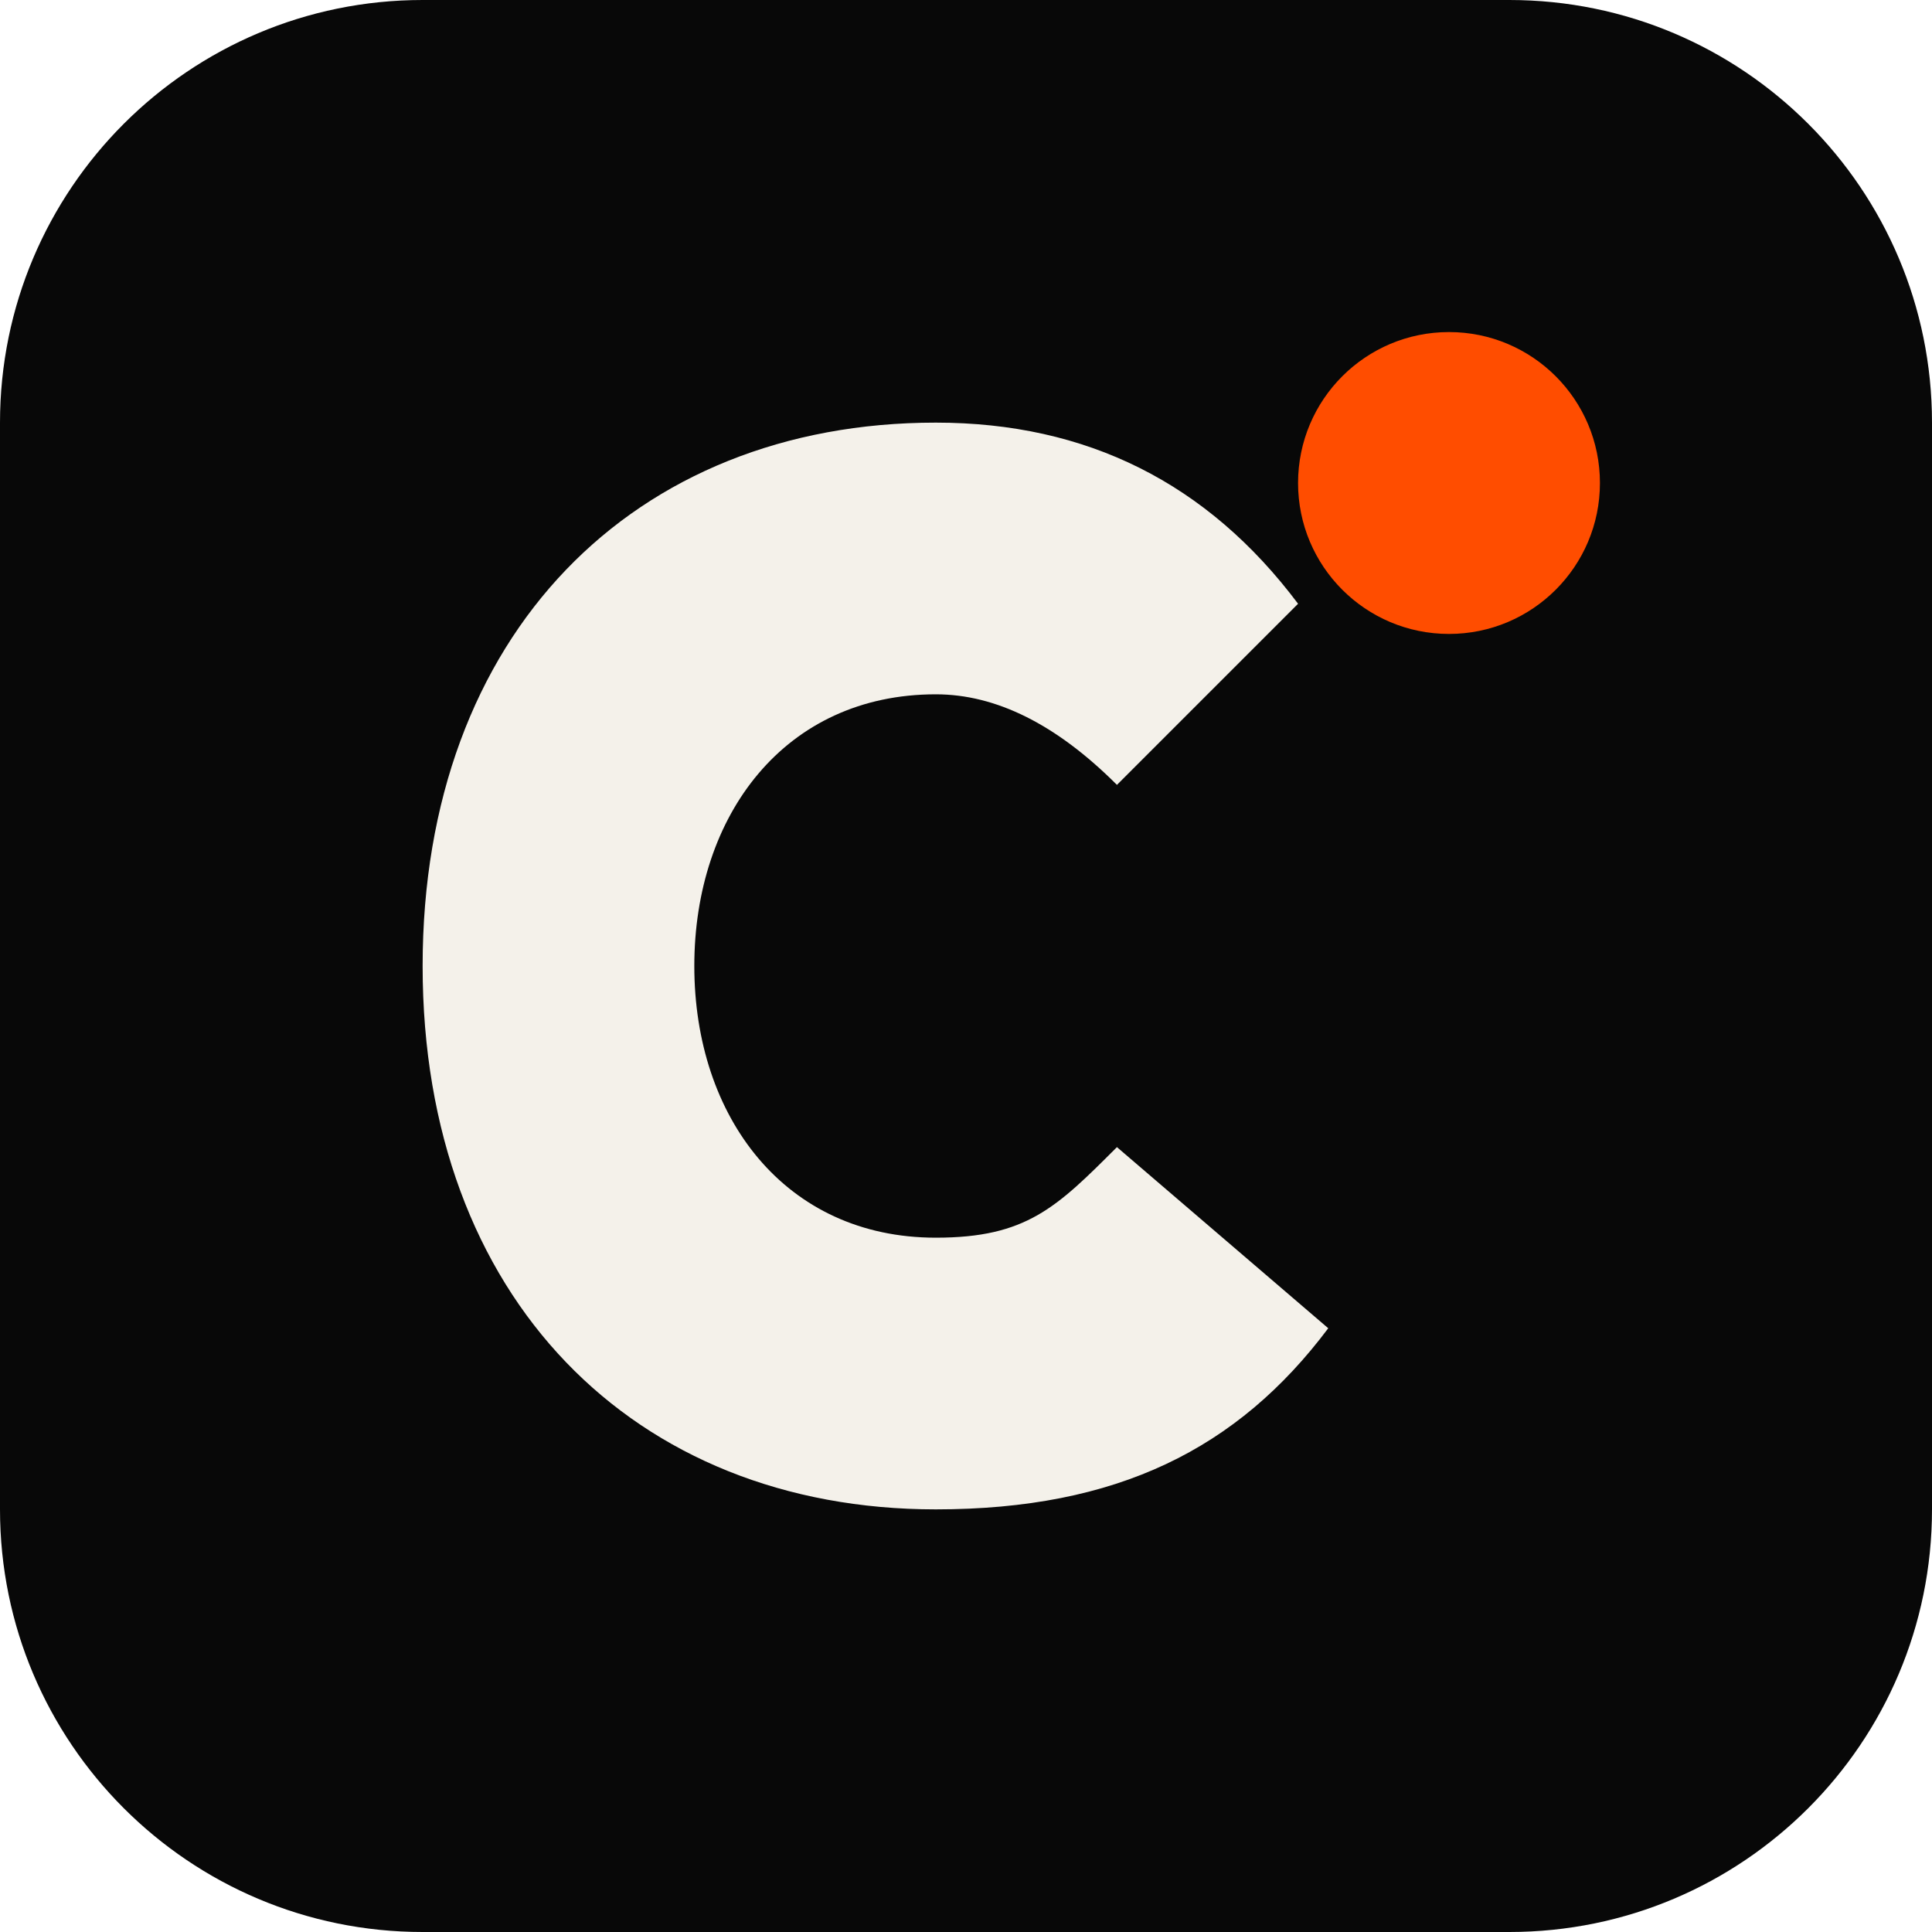
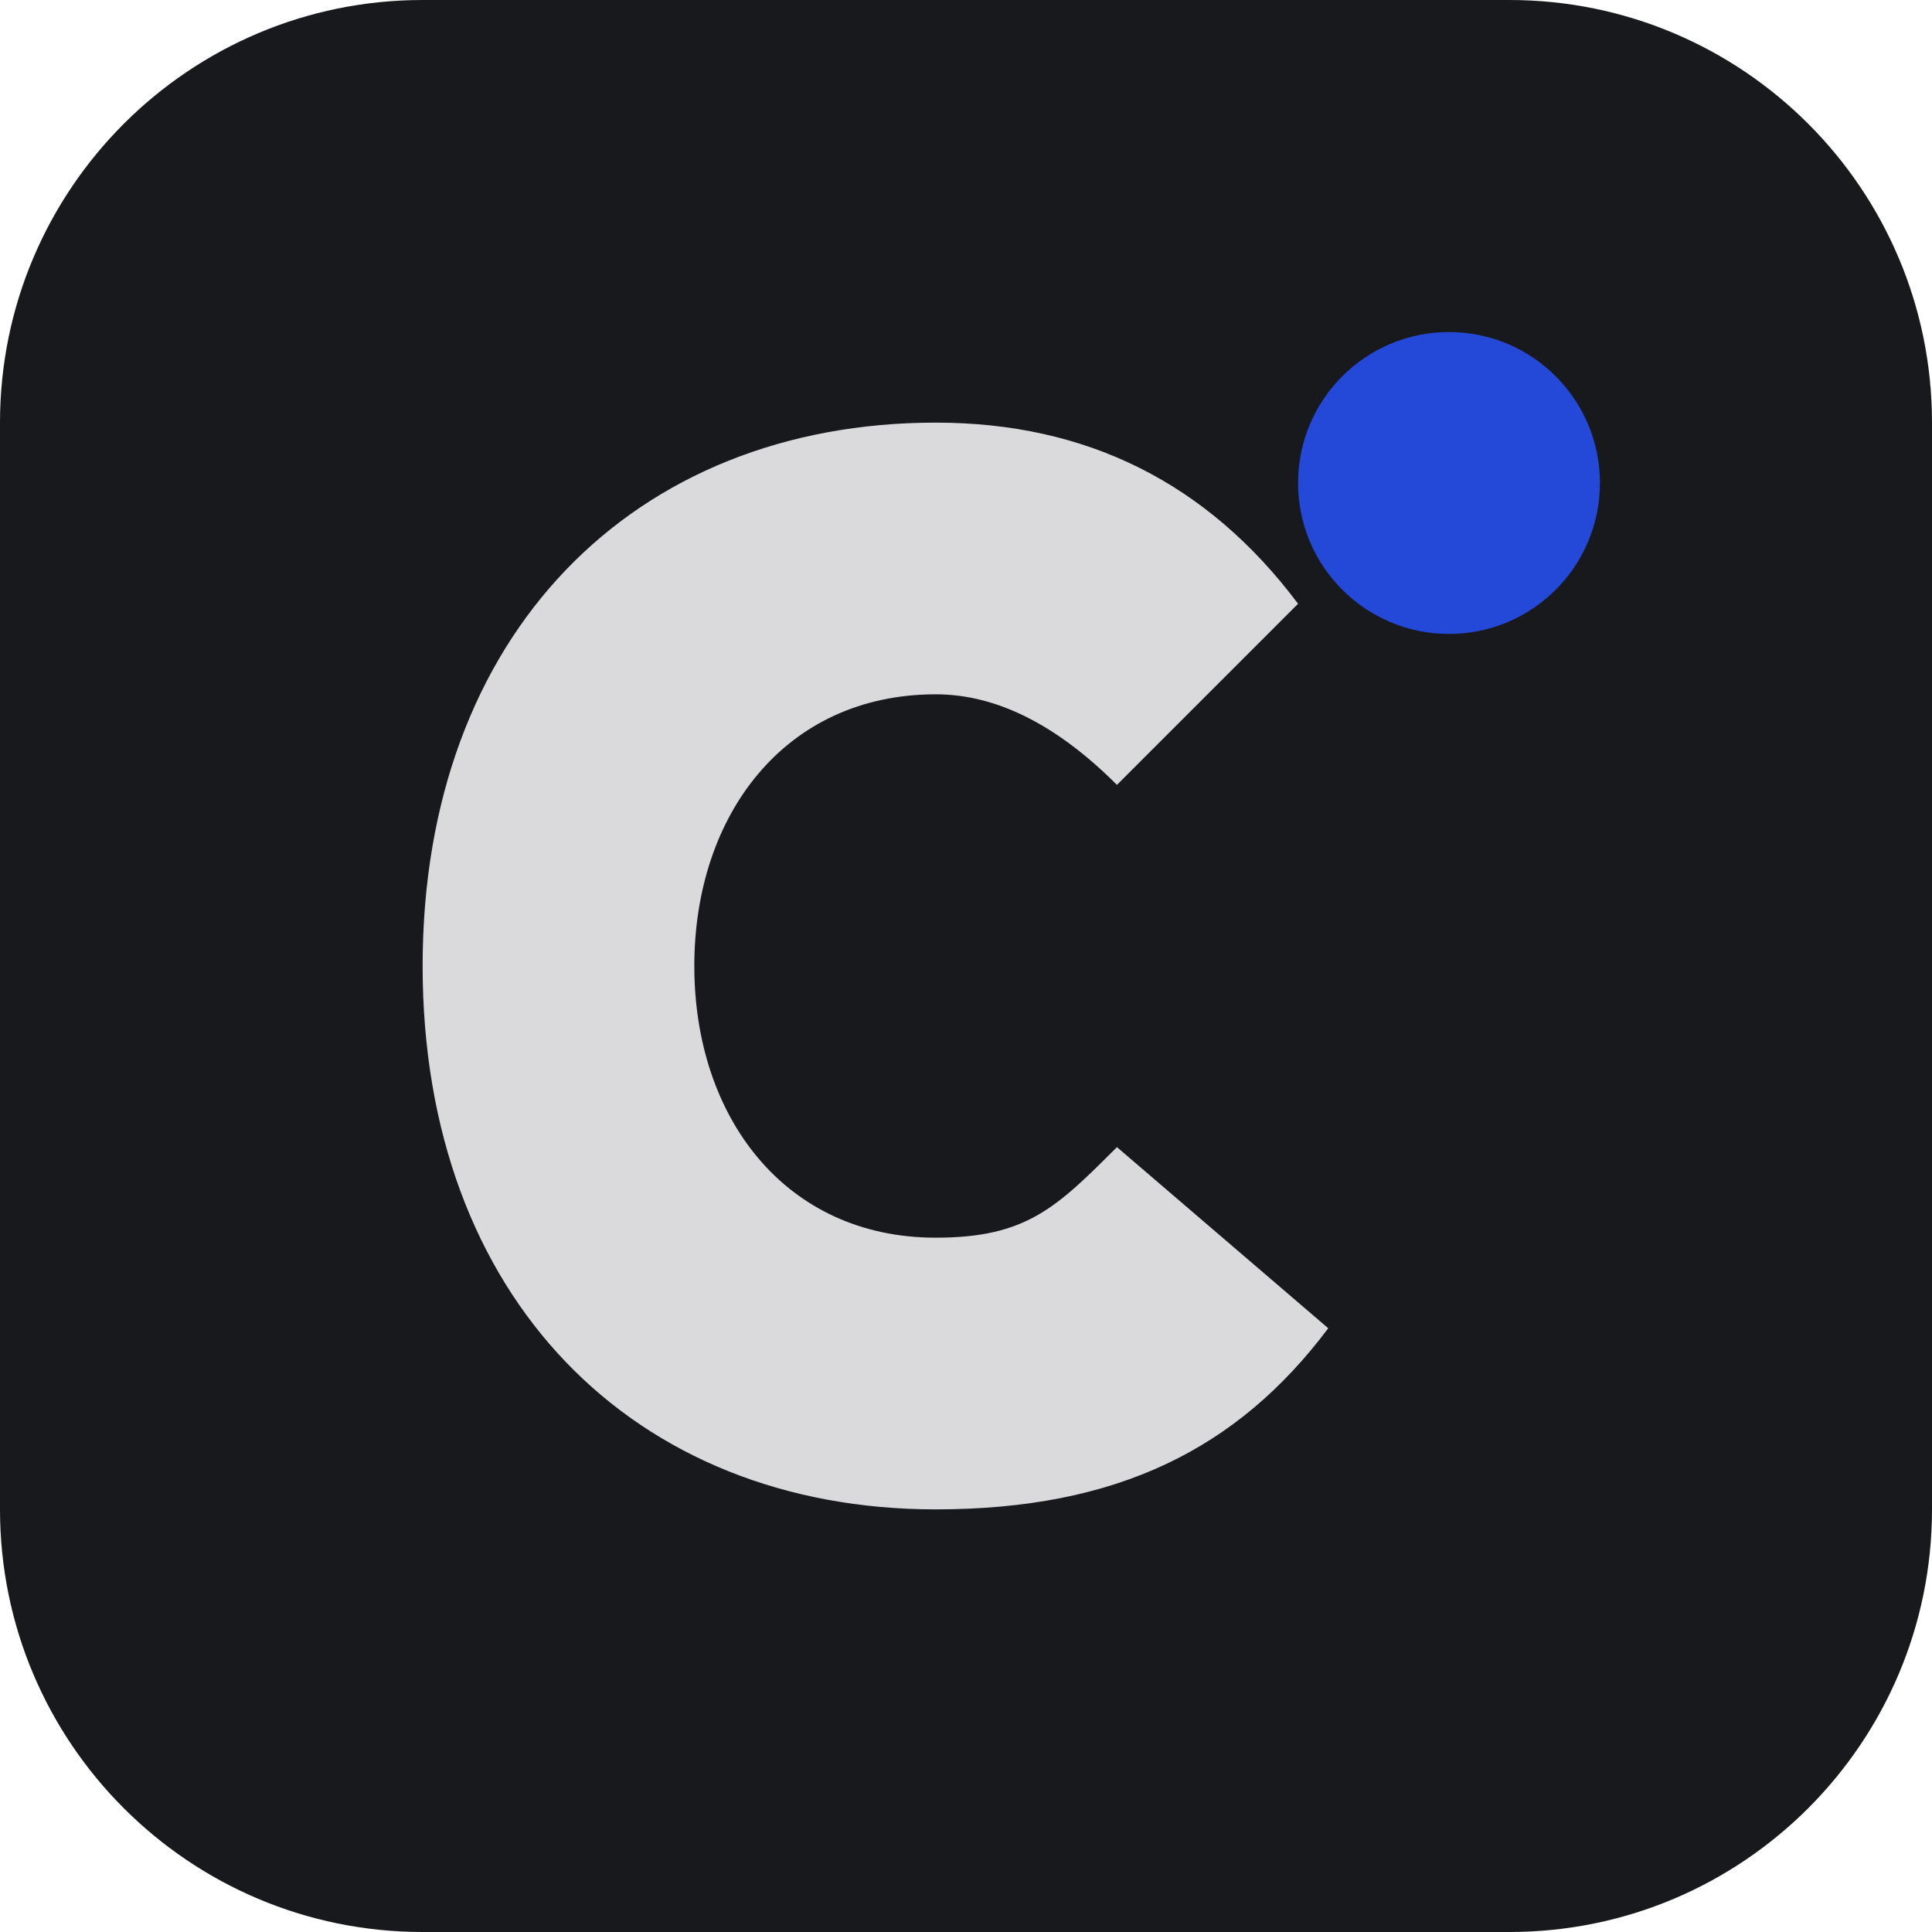
<svg xmlns="http://www.w3.org/2000/svg" viewBox="0 0 64 64">
-   <rect width="64" height="64" rx="14" fill="#080808" />
-   <path d="M43 20c-3-4-7-6-12-6-10 0-17 7-17 18s7 18 17 18c6 0 10-2 13-6l-7-6c-2 2-3 3-6 3-5 0-8-4-8-9s3-9 8-9c2 0 4 1 6 3z" fill="#f4f1ea" />
-   <circle cx="48" cy="16" r="5" fill="#ff4d00" />
+   <rect width="64" height="64" rx="14" fill="#18191C" />
+   <path d="M43 20c-3-4-7-6-12-6-10 0-17 7-17 18s7 18 17 18c6 0 10-2 13-6l-7-6c-2 2-3 3-6 3-5 0-8-4-8-9s3-9 8-9c2 0 4 1 6 3z" fill="#DADADD" />
+   <circle cx="48" cy="16" r="5" fill="#2448D8" />
</svg>
